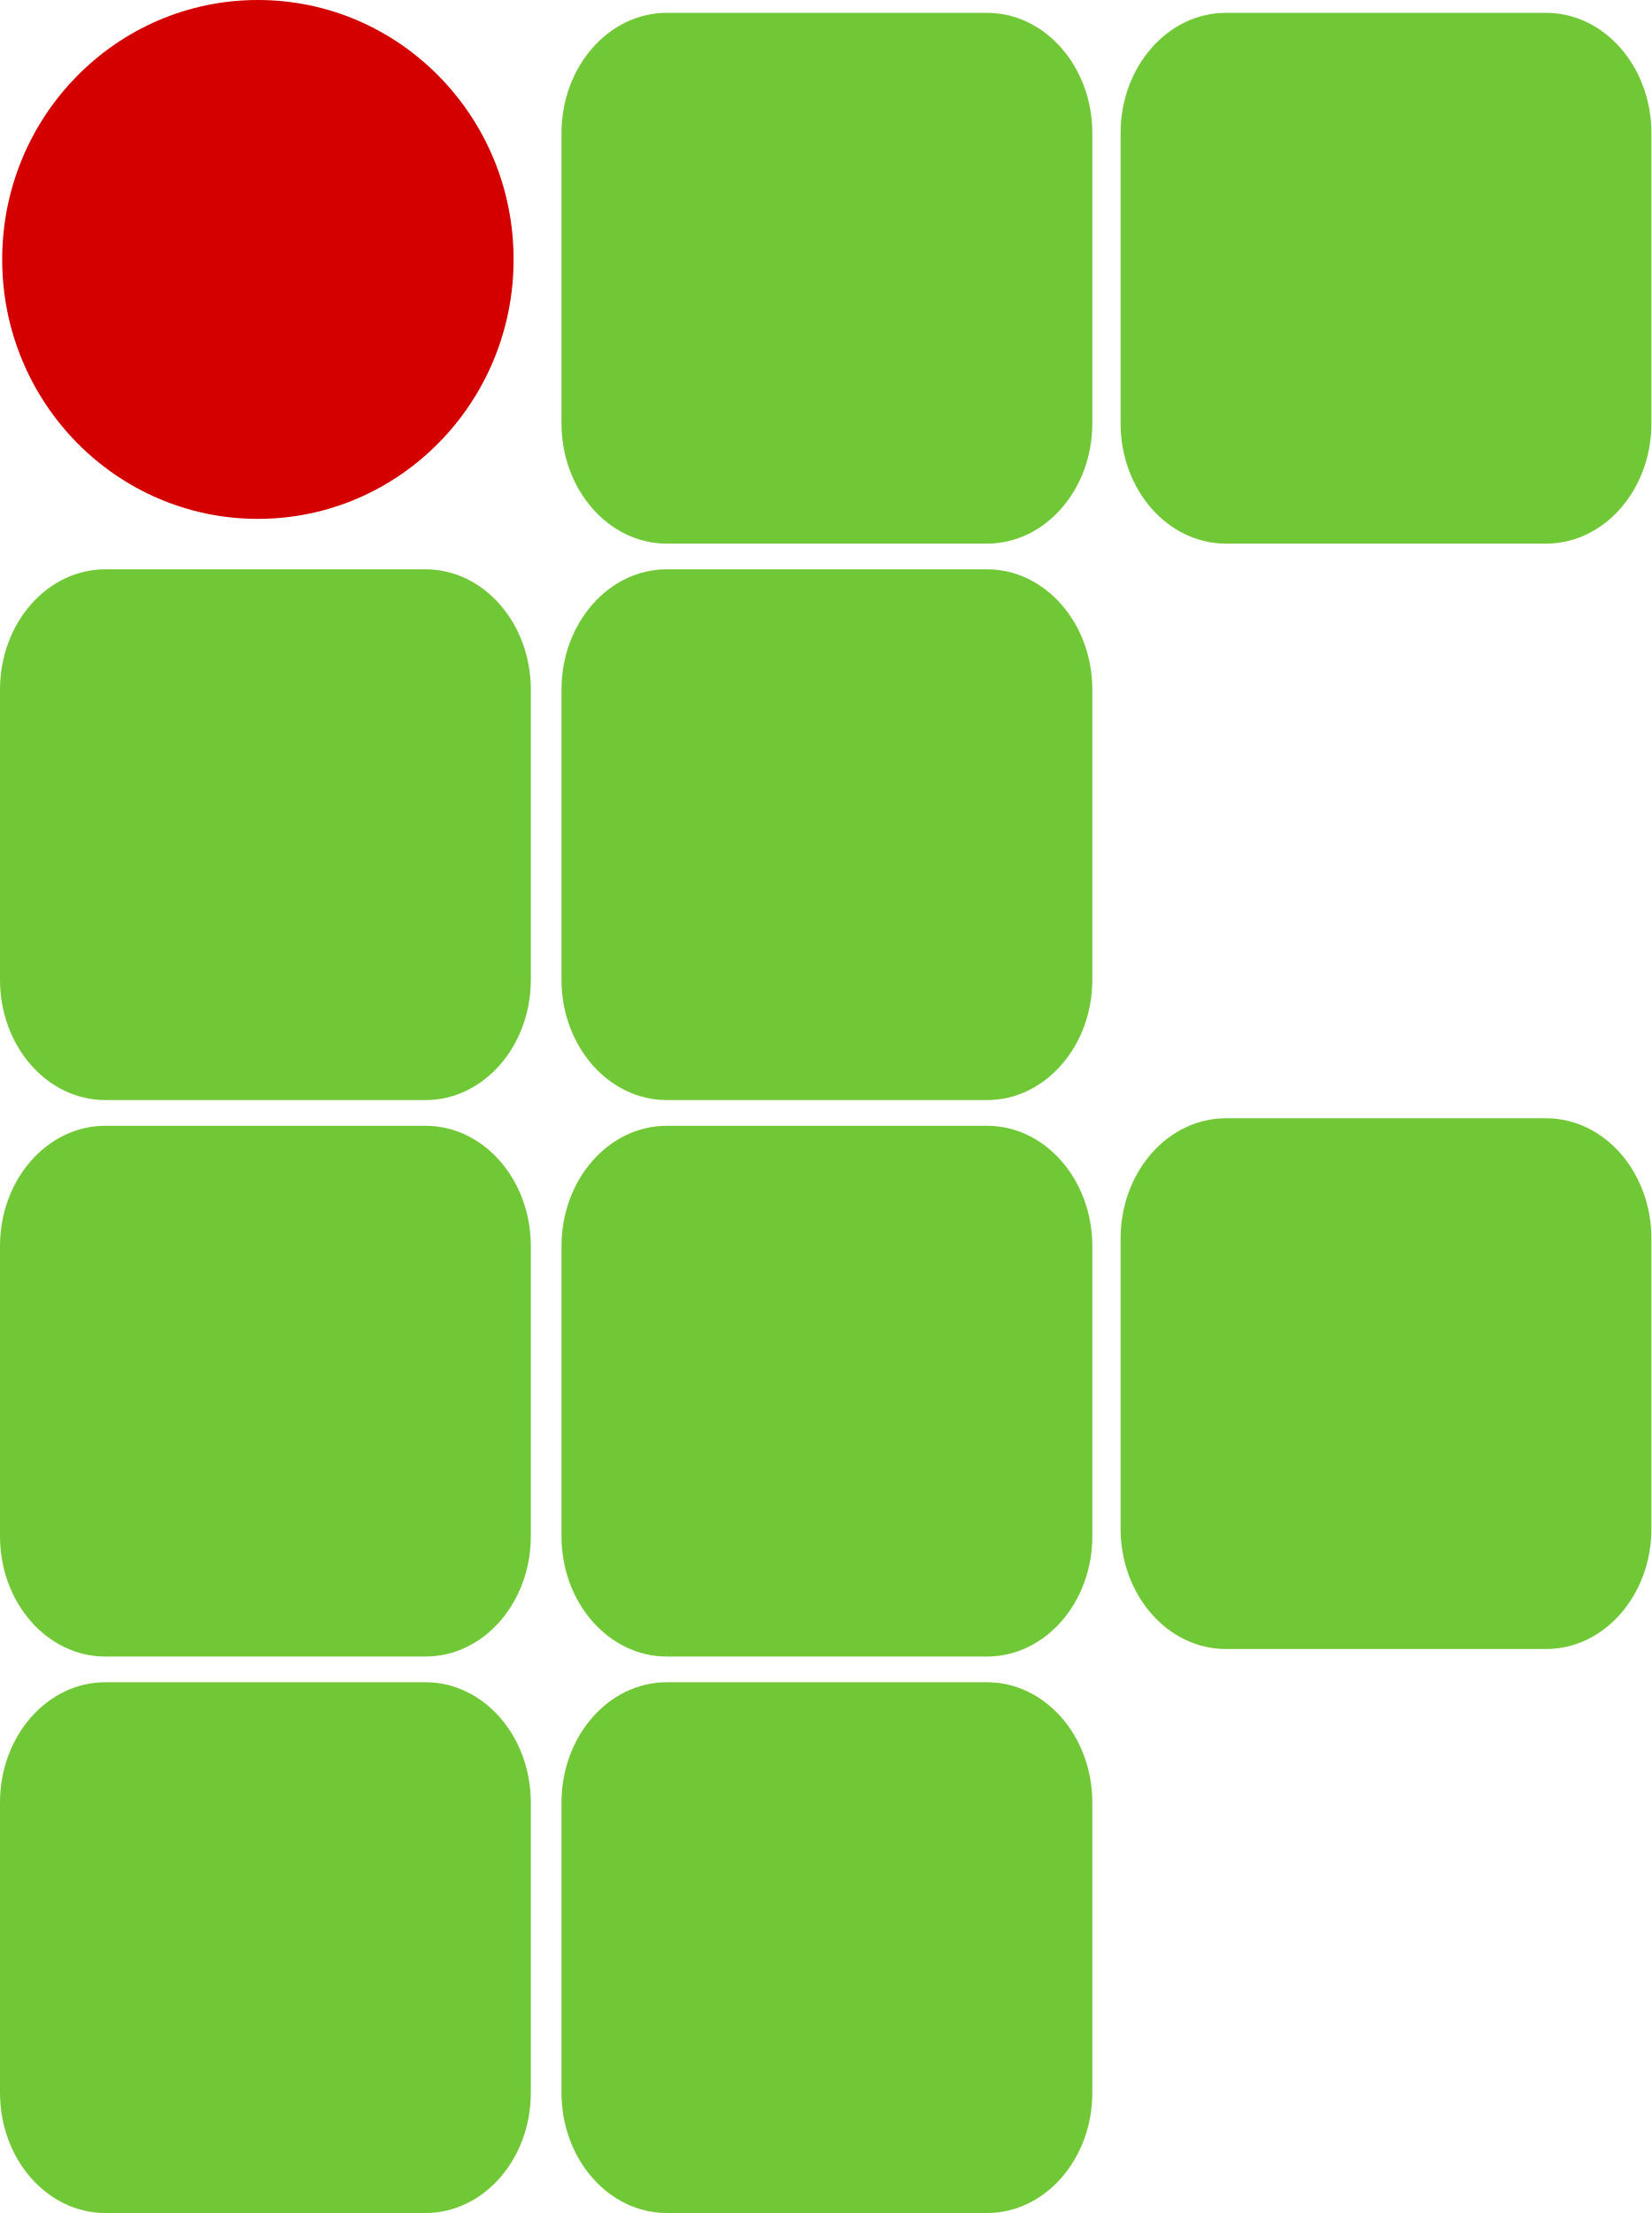
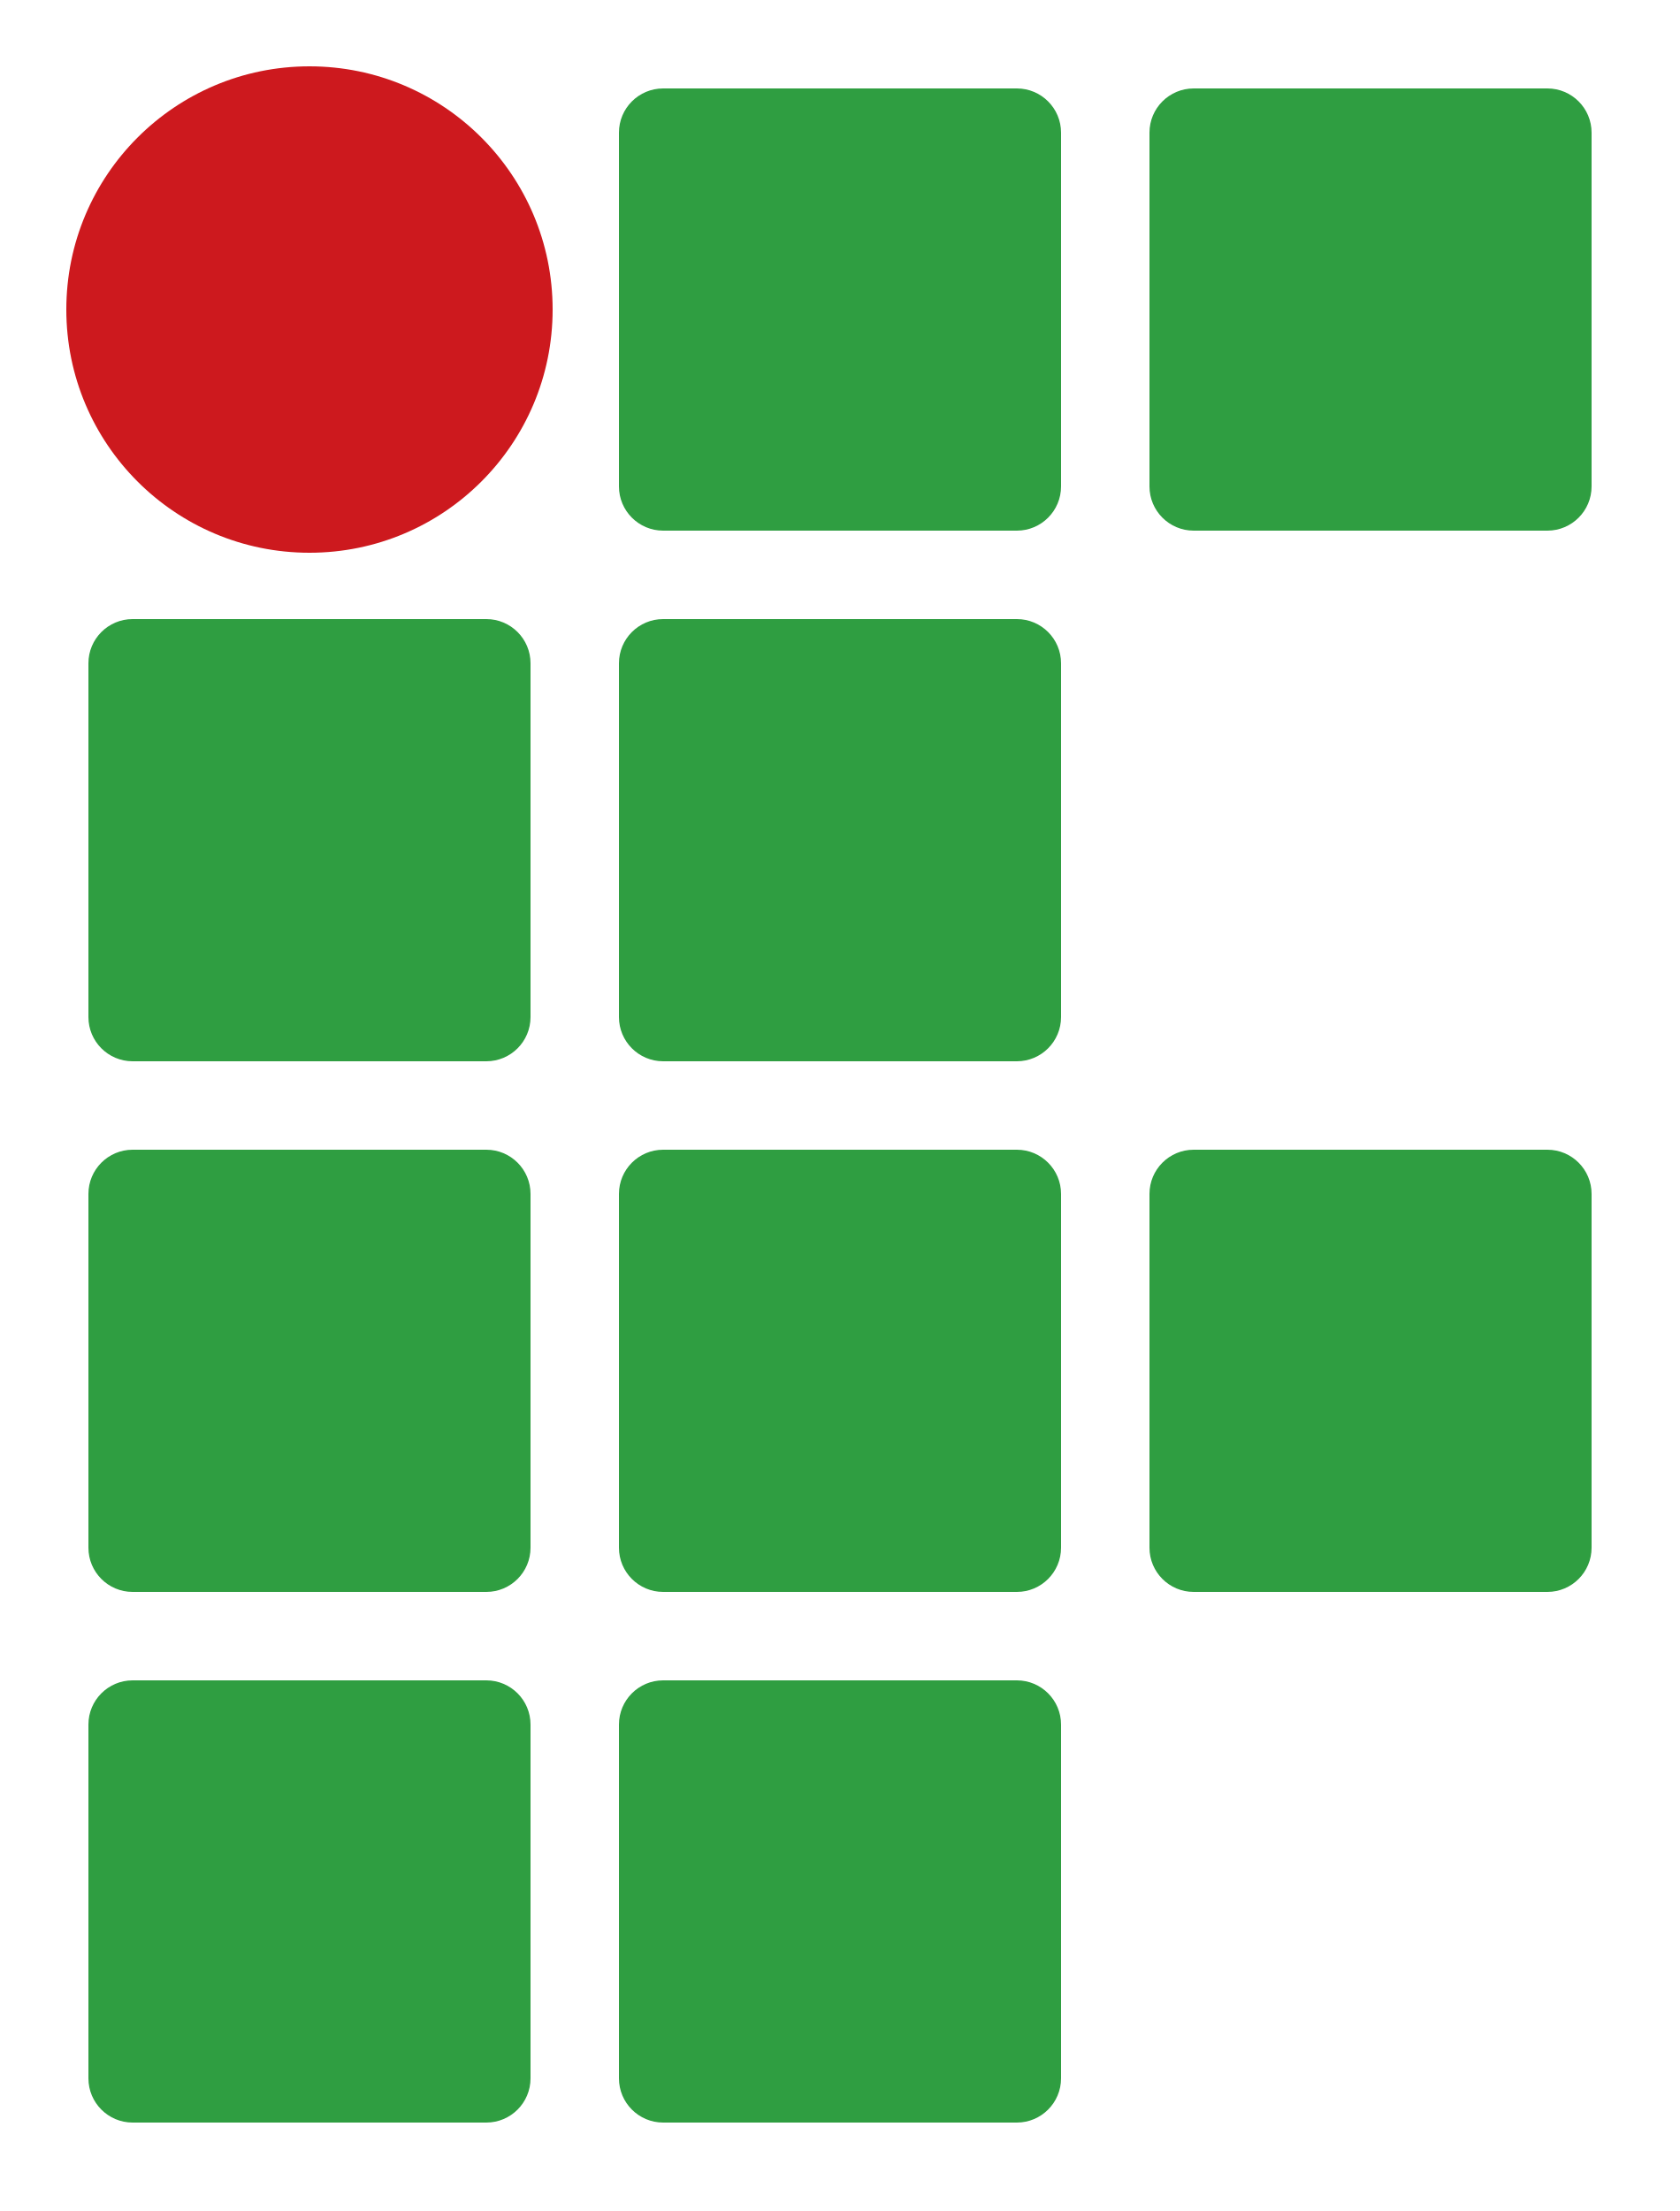
- <svg xmlns="http://www.w3.org/2000/svg" width="385.773" height="517.028" id="svg2" version="1.1">
-   <defs id="defs4">
-     </defs>
-   <g id="layer1" transform="translate(0,-535.3341)">
-     <rect style="fill:#71c837;fill-rule:evenodd;stroke:none" id="rect2816-4-4-5-1-7" width="124" height="124" x="131.166" y="538.338" ry="28.11" rx="24.596" />
-     <rect style="fill:#71c837;fill-rule:evenodd" id="rect2816-4-4-5-1-7-4" width="124" height="124" x="131.166" y="668.346" ry="28.11" rx="24.596" />
-     <rect style="fill:#71c837;fill-rule:evenodd" id="rect2816-4-4-5-1-7-3" width="124" height="124" x="131.166" y="798.354" ry="28.11" rx="24.596" />
-     <rect style="fill:#71c837;fill-rule:evenodd" id="rect2816-4-4-5-1-7-1" width="124" height="124" x="131.166" y="928.362" ry="28.11" rx="24.596" />
-     <rect style="fill:#71c837;fill-rule:evenodd;stroke:none" id="rect2816-4-4-5-1-7-8" width="124" height="124" x="261.773" y="538.338" ry="28.11" rx="24.596" />
-     <rect style="fill:#71c837;fill-rule:evenodd" id="rect2816-4-4-5-1-7-4-9" width="124" height="124" x="0" y="668.346" ry="28.11" rx="24.596" />
-     <rect style="fill:#71c837;fill-rule:evenodd" id="rect2816-4-4-5-1-7-3-2" width="124" height="124" x="0" y="798.354" ry="28.11" rx="24.596" />
-     <rect style="fill:#71c837;fill-rule:evenodd" id="rect2816-4-4-5-1-7-1-7" width="124" height="124" x="0" y="928.362" ry="28.11" rx="24.596" />
-     <rect style="fill:#71c837;fill-rule:evenodd" id="rect2816-4-4-5-1-7-8-2" width="124" height="124" x="261.773" y="796.597" ry="28.11" rx="24.596" />
-     <path style="fill:#d40000" id="path3184" d="m 210.824,246.84 c 0,33.475 -26.744,60.612 -59.733,60.612 -32.99,0 -59.733,-27.137 -59.733,-60.612 0,-33.475 26.744,-60.612 59.733,-60.612 32.99,0 59.733,27.137 59.733,60.612 z" transform="translate(-90.84726,349.1064)" />
+ <svg xmlns="http://www.w3.org/2000/svg" version="1.1" viewBox="0 0 76 100">
+   <circle cy="14" cx="14" r="11" fill="#cd191e" />
+   <g fill="#2f9e41">
+     <rect ry="2" height="20" width="20" y="52" x="4" />
+     <rect ry="2" height="20" width="20" y="28" x="4" />
+     <rect ry="2" height="20" width="20" y="4" x="28" />
+     <rect ry="2" height="20" width="20" y="28" x="28" />
+     <rect ry="2" height="20" width="20" y="52" x="28" />
+     <rect ry="2" height="20" width="20" y="76" x="4" />
+     <rect ry="2" height="20" width="20" y="76" x="28" />
+     <rect ry="2" height="20" width="20" y="4" x="52" />
+     <rect ry="2" height="20" width="20" y="52" x="52" />
  </g>
</svg>
